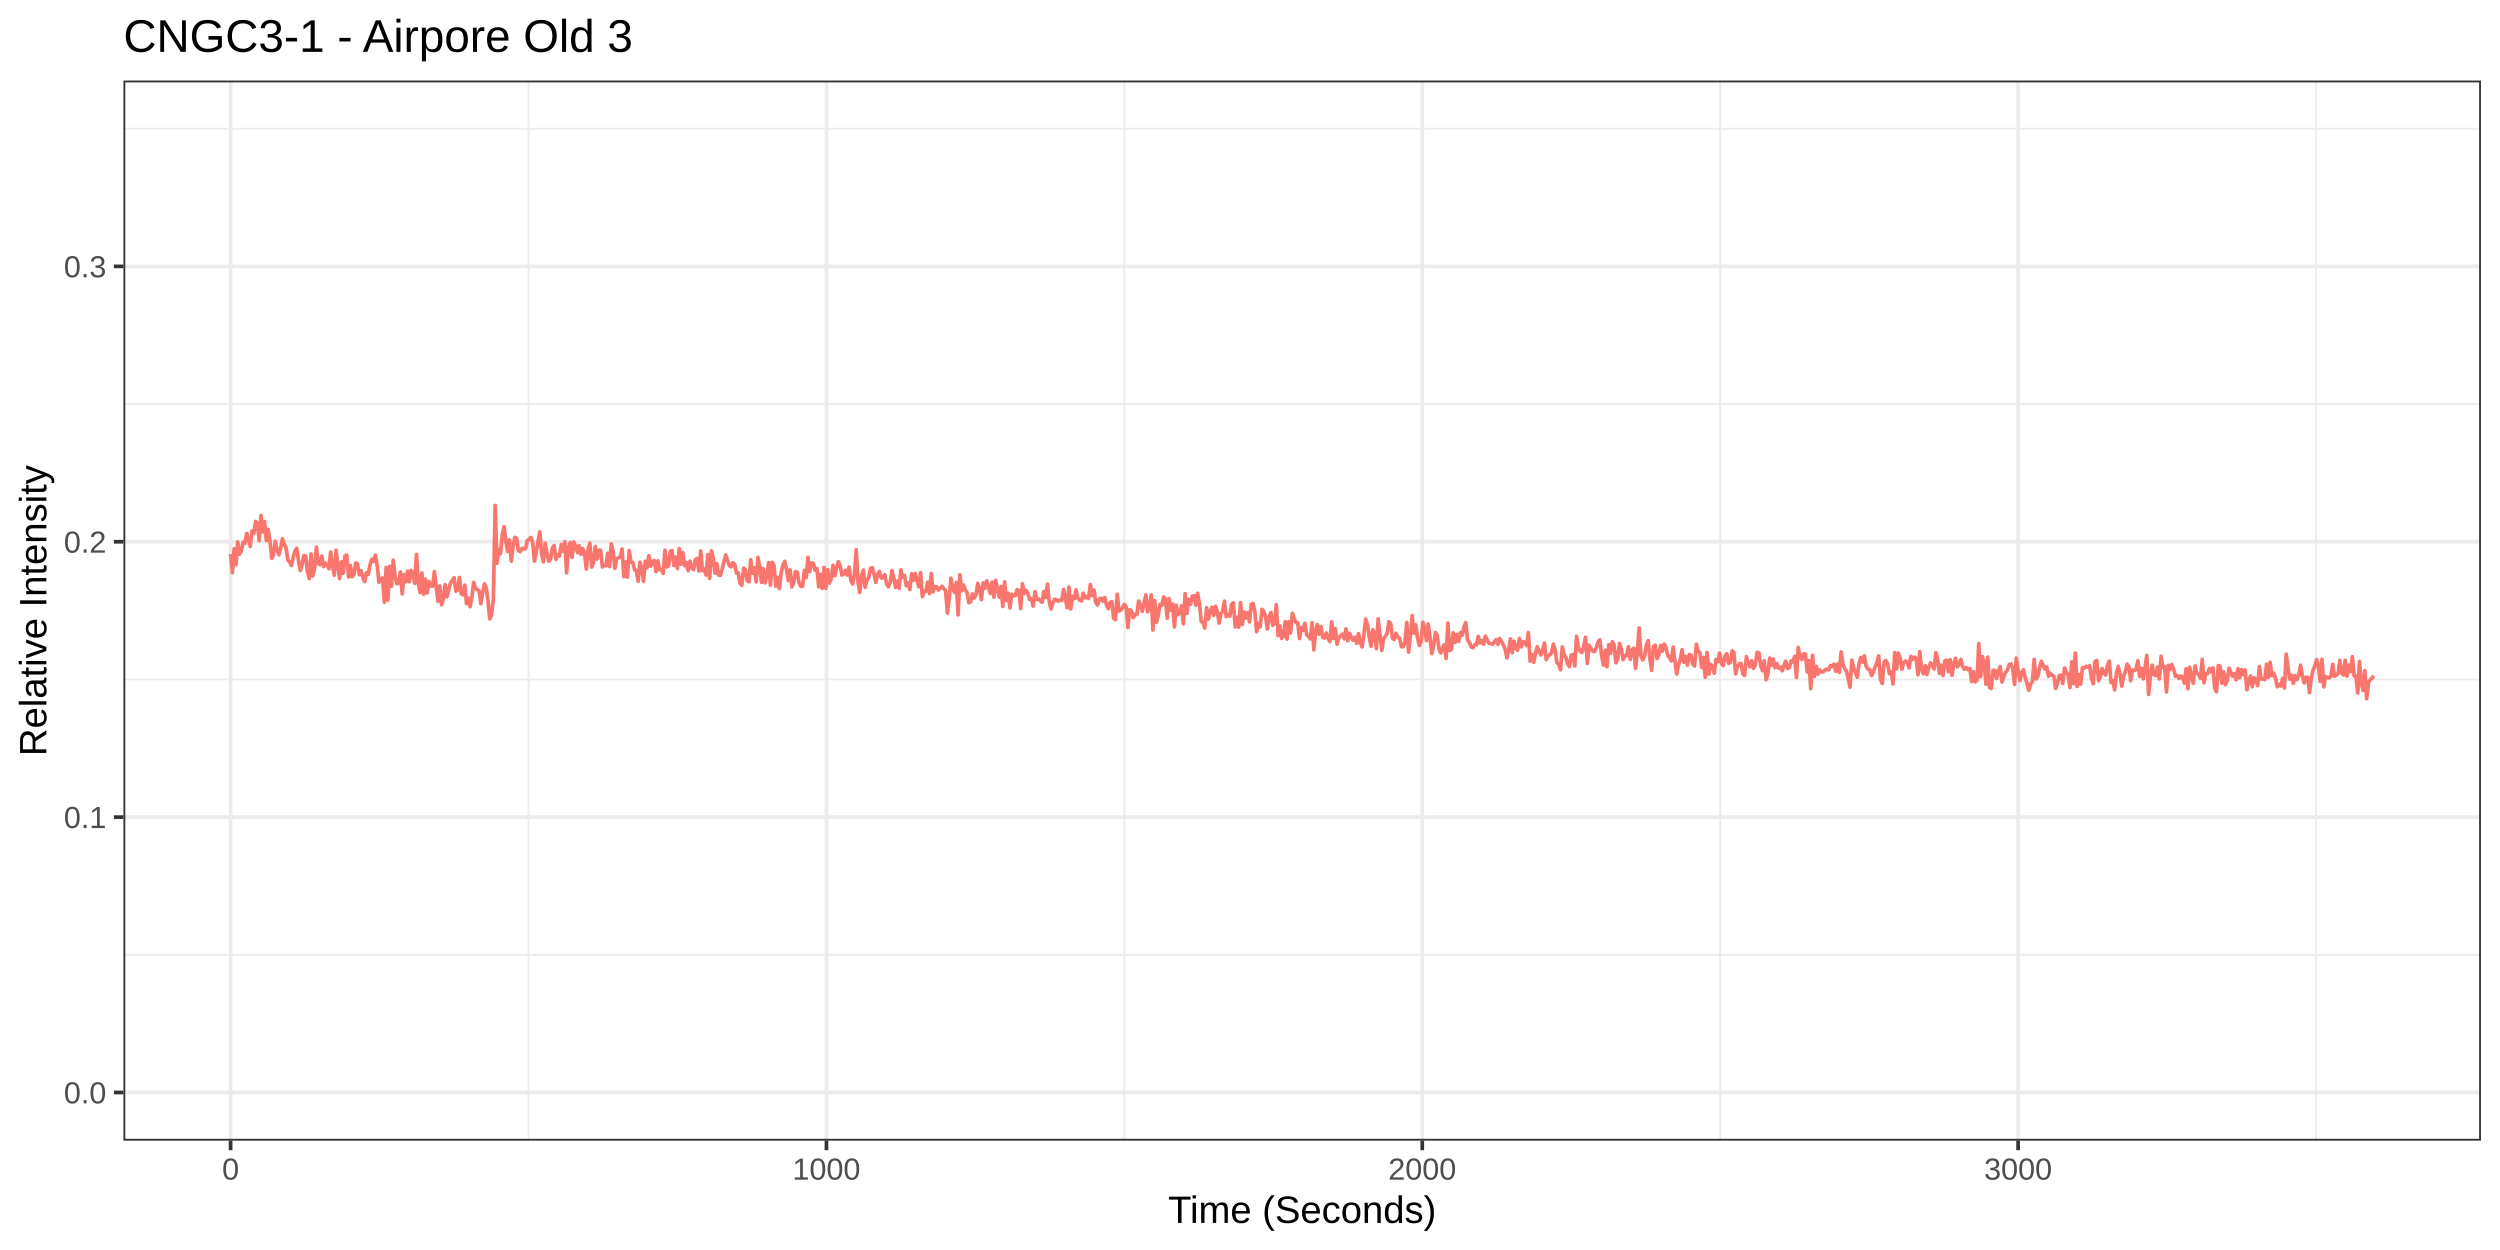
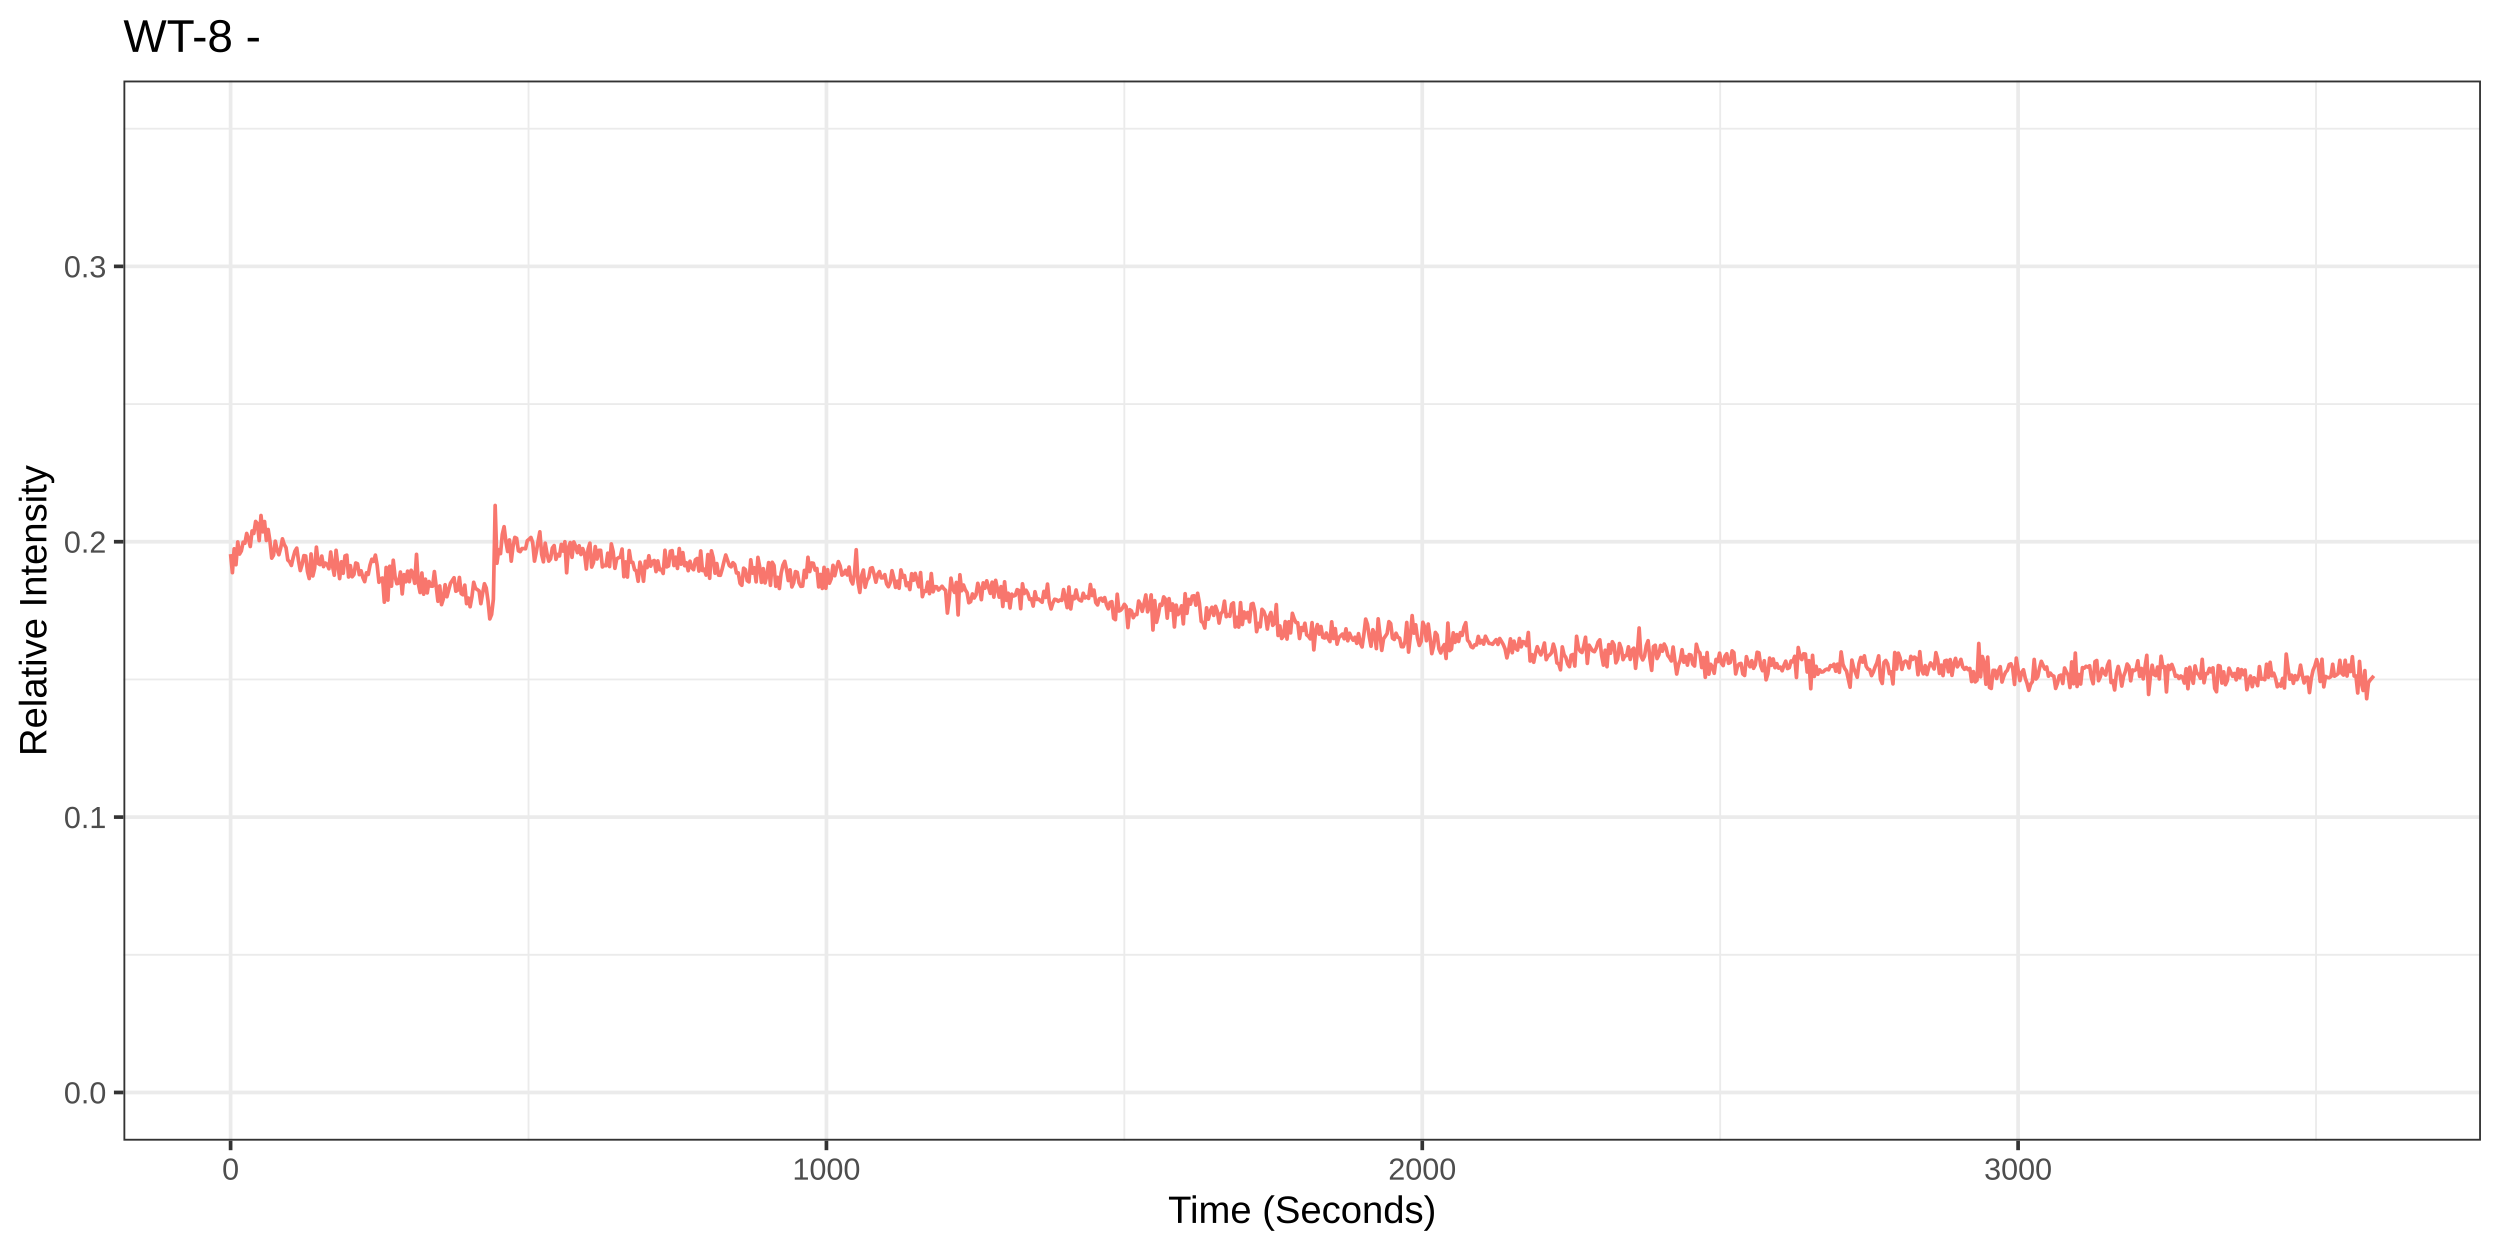
<svg xmlns="http://www.w3.org/2000/svg" width="960.00pt" height="480.00pt" viewBox="0 0 960.00 480.00">
  <g class="svglite">
    <defs>
      <style type="text/css">
    .svglite line, .svglite polyline, .svglite polygon, .svglite path, .svglite rect, .svglite circle {
      fill: none;
      stroke: #000000;
      stroke-linecap: round;
      stroke-linejoin: round;
      stroke-miterlimit: 10.00;
    }
    .svglite text {
      white-space: pre;
    }
    .svglite g.glyphgroup path {
      fill: inherit;
      stroke: none;
    }
  </style>
    </defs>
    <rect width="100%" height="100%" style="stroke: none; fill: #FFFFFF;" />
    <defs>
      <clipPath id="cpMC4wMHw5NjAuMDB8MC4wMHw0ODAuMDA=">
        <rect x="0.00" y="0.00" width="960.00" height="480.00" />
      </clipPath>
    </defs>
    <g clip-path="url(#cpMC4wMHw5NjAuMDB8MC4wMHw0ODAuMDA=)">
      <rect x="0.00" y="0.00" width="960.00" height="480.00" style="stroke-width: 1.42; stroke: #FFFFFF; fill: #FFFFFF;" />
    </g>
    <defs>
      <clipPath id="cpNDcuNDB8OTUyLjY5fDMwLjkyfDQzOC4wMQ==">
        <rect x="47.40" y="30.92" width="905.29" height="407.09" />
      </clipPath>
    </defs>
    <g clip-path="url(#cpNDcuNDB8OTUyLjY5fDMwLjkyfDQzOC4wMQ==)">
      <rect x="47.40" y="30.92" width="905.29" height="407.09" style="stroke-width: 1.42; stroke: none; fill: #FFFFFF;" />
      <polyline points="47.40,366.64 952.69,366.64 " style="stroke-width: 0.71; stroke: #EBEBEB; stroke-linecap: butt;" />
      <polyline points="47.40,260.90 952.69,260.90 " style="stroke-width: 0.71; stroke: #EBEBEB; stroke-linecap: butt;" />
      <polyline points="47.40,155.16 952.69,155.16 " style="stroke-width: 0.71; stroke: #EBEBEB; stroke-linecap: butt;" />
      <polyline points="47.40,49.42 952.69,49.42 " style="stroke-width: 0.71; stroke: #EBEBEB; stroke-linecap: butt;" />
      <polyline points="202.95,438.01 202.95,30.92 " style="stroke-width: 0.71; stroke: #EBEBEB; stroke-linecap: butt;" />
      <polyline points="431.75,438.01 431.75,30.92 " style="stroke-width: 0.71; stroke: #EBEBEB; stroke-linecap: butt;" />
      <polyline points="660.55,438.01 660.55,30.92 " style="stroke-width: 0.71; stroke: #EBEBEB; stroke-linecap: butt;" />
      <polyline points="889.35,438.01 889.35,30.92 " style="stroke-width: 0.71; stroke: #EBEBEB; stroke-linecap: butt;" />
      <polyline points="47.40,419.51 952.69,419.51 " style="stroke-width: 1.42; stroke: #EBEBEB; stroke-linecap: butt;" />
      <polyline points="47.40,313.77 952.69,313.77 " style="stroke-width: 1.42; stroke: #EBEBEB; stroke-linecap: butt;" />
      <polyline points="47.40,208.03 952.69,208.03 " style="stroke-width: 1.42; stroke: #EBEBEB; stroke-linecap: butt;" />
      <polyline points="47.40,102.29 952.69,102.29 " style="stroke-width: 1.42; stroke: #EBEBEB; stroke-linecap: butt;" />
      <polyline points="88.55,438.01 88.55,30.92 " style="stroke-width: 1.42; stroke: #EBEBEB; stroke-linecap: butt;" />
      <polyline points="317.35,438.01 317.35,30.92 " style="stroke-width: 1.42; stroke: #EBEBEB; stroke-linecap: butt;" />
      <polyline points="546.15,438.01 546.15,30.92 " style="stroke-width: 1.42; stroke: #EBEBEB; stroke-linecap: butt;" />
      <polyline points="774.95,438.01 774.95,30.92 " style="stroke-width: 1.42; stroke: #EBEBEB; stroke-linecap: butt;" />
      <polyline points="88.55,212.78 89.24,219.91 89.92,210.73 90.61,216.86 91.30,208.10 91.98,212.77 92.67,211.56 93.36,208.21 94.04,208.60 94.73,204.84 95.42,206.98 96.10,209.86 96.79,203.89 97.47,204.85 98.16,200.23 98.85,201.05 99.53,207.60 100.22,197.95 100.91,204.23 101.59,200.27 102.28,207.54 102.97,203.32 103.65,207.76 104.34,214.33 105.03,213.19 105.71,207.81 106.40,211.21 107.08,213.02 107.77,210.50 108.46,206.91 109.14,209.07 109.83,210.29 110.52,215.07 111.20,215.71 111.89,217.14 112.58,214.10 113.26,211.66 113.95,210.48 114.63,215.32 115.32,219.10 116.01,216.76 116.69,213.36 117.38,213.49 118.07,219.48 118.75,222.17 119.44,212.72 120.13,221.16 120.81,218.21 121.50,210.10 122.19,216.36 122.87,216.82 123.56,213.53 124.24,217.59 124.93,216.20 125.62,216.72 126.30,218.40 126.99,211.98 127.68,217.32 128.36,220.89 129.05,211.32 129.74,217.03 130.42,222.19 131.11,215.72 131.79,220.14 132.48,213.48 133.17,213.18 133.85,221.57 134.54,217.21 135.23,221.48 135.91,220.62 136.60,216.19 137.29,216.49 137.97,220.67 138.66,219.19 139.35,221.79 140.03,223.36 140.72,219.95 141.40,220.58 142.09,216.99 142.78,214.76 143.46,215.58 144.15,213.16 144.84,217.14 145.52,223.60 146.21,222.22 146.90,221.96 147.58,231.24 148.27,217.90 148.95,230.44 149.64,217.44 150.33,225.10 151.01,215.13 151.70,221.37 152.39,224.14 153.07,223.90 153.76,219.66 154.45,228.06 155.13,220.66 155.82,223.42 156.51,219.32 157.19,223.38 157.88,218.99 158.56,220.31 159.25,223.99 159.94,212.87 160.62,224.01 161.31,227.53 162.00,220.03 162.68,228.18 163.37,222.39 164.06,227.68 164.74,223.30 165.43,225.05 166.11,225.10 166.80,219.49 167.49,225.14 168.17,230.89 168.86,225.00 169.55,232.19 170.23,229.99 170.92,224.53 171.61,229.15 172.29,226.56 172.98,223.97 173.67,222.92 174.35,221.85 175.04,227.04 175.72,226.62 176.41,221.74 177.10,227.96 177.78,228.40 178.47,224.69 179.16,231.81 179.84,229.64 180.53,232.99 181.22,229.15 181.90,223.60 182.59,225.94 183.27,226.40 183.96,226.89 184.65,231.81 185.33,227.78 186.02,224.16 186.71,225.77 187.39,230.66 188.08,237.67 188.77,235.97 189.45,230.10 190.14,194.10 190.83,216.29 191.51,211.07 192.20,212.60 192.88,205.21 193.57,202.25 194.26,207.94 194.94,211.78 195.63,207.33 196.32,215.49 197.00,209.91 197.69,206.36 198.38,206.71 199.06,211.50 199.75,211.83 200.43,210.64 201.12,210.65 201.81,210.73 202.49,207.64 203.18,207.08 203.87,206.38 204.55,208.32 205.24,215.47 205.93,211.97 206.61,207.97 207.30,204.22 207.99,212.86 208.67,215.75 209.36,208.57 210.04,212.56 210.73,215.48 211.42,214.59 212.10,210.44 212.79,209.50 213.48,214.81 214.16,212.89 214.85,213.48 215.54,209.05 216.22,211.63 216.91,208.02 217.59,219.95 218.28,210.27 218.97,208.35 219.65,214.02 220.34,208.11 221.03,209.76 221.71,212.22 222.40,209.56 223.09,212.94 223.77,210.66 224.46,212.54 225.15,218.50 225.83,210.83 226.52,208.57 227.20,217.76 227.89,216.05 228.58,209.88 229.26,214.66 229.95,211.34 230.64,211.32 231.32,217.71 232.01,217.06 232.70,217.24 233.38,212.42 234.07,217.58 234.75,208.85 235.44,211.76 236.13,218.24 236.81,214.64 237.50,214.17 238.19,213.98 238.87,210.84 239.56,221.46 240.25,215.77 240.93,221.60 241.62,211.42 242.31,215.86 242.99,215.96 243.68,218.75 244.36,219.26 245.05,223.21 245.74,215.87 246.42,218.22 247.11,223.20 247.80,215.54 248.48,217.95 249.17,213.41 249.86,217.42 250.54,215.60 251.23,215.24 251.91,219.50 252.60,215.38 253.29,218.78 253.97,218.63 254.66,220.21 255.35,211.30 256.03,217.69 256.72,217.31 257.41,211.69 258.09,211.43 258.78,217.16 259.46,213.96 260.15,218.28 260.84,210.65 261.52,216.65 262.21,212.20 262.90,217.23 263.58,216.08 264.27,219.15 264.96,215.51 265.64,217.99 266.33,218.77 267.02,214.98 267.70,214.46 268.39,219.30 269.07,211.57 269.76,219.10 270.45,218.55 271.13,220.84 271.82,212.94 272.51,222.06 273.19,211.52 273.88,214.26 274.57,220.12 275.25,216.40 275.94,220.87 276.62,220.91 277.31,218.54 278.00,215.68 278.68,213.12 279.37,215.13 280.06,217.17 280.74,217.67 281.43,216.07 282.12,216.76 282.80,220.02 283.49,219.97 284.18,224.02 284.86,224.76 285.55,218.18 286.23,218.75 286.92,222.97 287.61,223.45 288.29,214.96 288.98,220.10 289.67,218.02 290.35,223.43 291.04,214.04 291.73,217.72 292.41,223.63 293.10,218.36 293.78,223.84 294.47,220.94 295.16,216.04 295.84,224.77 296.53,215.92 297.22,217.13 297.90,225.14 298.59,221.68 299.28,225.99 299.96,220.09 300.65,217.02 301.34,215.55 302.02,218.70 302.71,222.94 303.39,218.82 304.08,225.39 304.77,223.80 305.45,219.50 306.14,219.77 306.83,223.82 307.51,225.16 308.20,225.07 308.89,219.03 309.57,221.79 310.26,214.00 310.94,219.48 311.63,216.18 312.32,216.29 313.00,218.92 313.69,218.31 314.38,225.37 315.06,220.59 315.75,225.96 316.44,217.88 317.12,225.91 317.81,218.76 318.50,223.95 319.18,222.22 319.87,217.09 320.55,221.08 321.24,218.13 321.93,215.66 322.61,217.29 323.30,220.85 323.99,220.37 324.67,219.01 325.36,220.80 326.05,217.74 326.73,222.83 327.42,224.24 328.10,220.47 328.79,211.09 329.48,223.62 330.16,227.50 330.85,221.10 331.54,218.88 332.22,225.53 332.91,222.79 333.60,221.80 334.28,218.26 334.97,218.01 335.66,220.60 336.34,223.57 337.03,220.53 337.71,219.47 338.40,221.90 339.09,221.89 339.77,220.66 340.46,224.21 341.15,225.30 341.83,223.68 342.52,219.15 343.21,221.88 343.89,225.56 344.58,223.17 345.26,225.90 345.95,218.85 346.64,221.65 347.32,221.00 348.01,224.90 348.70,223.84 349.38,226.39 350.07,220.31 350.76,222.82 351.44,220.19 352.13,222.77 352.82,225.33 353.50,219.88 354.19,229.13 354.87,226.91 355.56,227.08 356.25,223.54 356.93,227.97 357.62,220.25 358.31,227.26 358.99,225.27 359.68,225.32 360.37,226.59 361.05,225.93 361.74,225.12 362.42,226.05 363.11,226.71 363.80,235.42 364.48,230.14 365.17,222.02 365.86,226.07 366.54,227.49 367.23,223.65 367.92,236.13 368.60,220.71 369.29,226.84 369.98,224.64 370.66,226.47 371.35,227.57 372.03,231.46 372.72,231.03 373.41,228.07 374.09,229.63 374.78,228.42 375.47,224.00 376.15,226.14 376.84,230.28 377.53,223.82 378.21,225.87 378.90,223.04 379.58,225.49 380.27,227.85 380.96,223.56 381.64,229.30 382.33,222.85 383.02,226.23 383.70,229.31 384.39,225.27 385.08,232.89 385.76,223.41 386.45,230.53 387.14,227.80 387.82,233.45 388.51,228.15 389.19,228.87 389.88,228.61 390.57,226.42 391.25,226.75 391.94,233.74 392.63,224.17 393.31,227.92 394.00,226.65 394.69,227.88 395.37,230.17 396.06,229.96 396.74,232.73 397.43,227.22 398.12,230.20 398.80,230.00 399.49,230.68 400.18,231.27 400.86,227.09 401.55,229.41 402.24,224.29 402.92,231.21 403.61,233.84 404.30,231.56 404.98,230.11 405.67,230.29 406.35,230.90 407.04,230.38 407.73,230.56 408.41,226.40 409.10,229.76 409.79,233.32 410.47,225.42 411.16,233.84 411.85,229.05 412.53,229.92 413.22,226.55 413.90,229.75 414.59,230.45 415.28,230.77 415.96,227.81 416.65,229.61 417.34,229.11 418.02,229.78 418.71,224.45 419.40,228.69 420.08,226.59 420.77,231.38 421.46,232.30 422.14,229.95 422.83,229.70 423.51,230.85 424.20,229.48 424.89,232.21 425.57,233.78 426.26,231.34 426.95,231.03 427.63,237.41 428.32,237.95 429.01,228.18 429.69,234.64 430.38,234.29 431.06,233.43 431.75,232.06 432.44,232.96 433.12,240.99 433.81,234.12 434.50,234.62 435.18,237.19 435.87,235.92 436.56,236.00 437.24,230.79 437.93,232.10 438.62,234.75 439.30,231.84 439.99,228.47 440.67,234.95 441.36,232.98 442.05,228.44 442.73,241.92 443.42,230.64 444.11,238.96 444.79,236.13 445.48,232.06 446.17,232.43 446.85,229.21 447.54,230.11 448.22,237.37 448.91,229.87 449.60,234.30 450.28,231.92 450.97,240.76 451.66,232.38 452.34,236.02 453.03,235.15 453.72,232.64 454.40,239.57 455.09,227.98 455.78,235.53 456.46,230.15 457.15,232.00 457.83,228.91 458.52,228.78 459.21,232.39 459.89,227.82 460.58,231.64 461.27,238.63 461.95,239.07 462.64,241.17 463.33,233.40 464.01,237.78 464.70,234.70 465.38,233.20 466.07,236.31 466.76,232.82 467.44,234.72 468.13,239.27 468.82,235.64 469.50,234.85 470.19,230.84 470.88,236.82 471.56,236.04 472.25,236.66 472.94,232.05 473.62,231.49 474.31,240.75 474.99,237.04 475.68,240.81 476.37,231.42 477.05,239.82 477.74,234.99 478.43,237.30 479.11,235.19 479.80,238.80 480.49,232.01 481.17,231.71 481.86,234.89 482.54,242.57 483.23,239.37 483.92,240.71 484.60,233.98 485.29,234.78 485.98,236.78 486.66,241.56 487.35,236.82 488.04,235.18 488.72,240.14 489.41,239.37 490.10,232.16 490.78,244.02 491.47,240.36 492.15,245.18 492.84,244.30 493.53,238.69 494.21,245.40 494.90,238.76 495.59,243.03 496.27,235.51 496.96,237.59 497.65,239.06 498.33,239.14 499.02,245.18 499.70,240.99 500.39,242.08 501.08,239.33 501.76,243.79 502.45,244.33 503.14,245.33 503.82,239.09 504.51,249.55 505.20,242.30 505.88,239.84 506.57,243.52 507.26,240.58 507.94,244.74 508.63,245.00 509.31,243.07 510.00,245.18 510.69,246.37 511.37,238.78 512.06,245.19 512.75,241.40 513.43,247.36 514.12,244.85 514.81,244.13 515.49,243.48 516.18,245.29 516.86,241.47 517.55,246.06 518.24,243.16 518.92,244.83 519.61,245.84 520.30,244.70 520.98,247.04 521.67,243.32 522.36,246.91 523.04,248.43 523.73,243.59 524.42,237.73 525.10,239.74 525.79,244.47 526.47,248.16 527.16,241.81 527.85,243.42 528.53,249.07 529.22,237.63 529.91,243.72 530.59,249.75 531.28,245.31 531.97,244.32 532.65,243.26 533.34,238.71 534.02,239.43 534.71,245.04 535.40,245.55 536.08,243.16 536.77,244.72 537.46,245.07 538.14,248.33 538.83,248.35 539.52,246.35 540.20,239.03 540.89,250.41 541.58,244.39 542.26,236.39 542.95,243.14 543.63,239.93 544.32,245.02 545.01,247.84 545.69,246.38 546.38,238.96 547.07,240.77 547.75,246.05 548.44,239.64 549.13,244.85 549.81,250.99 550.50,248.13 551.18,242.85 551.87,243.84 552.56,249.15 553.24,250.75 553.93,248.76 554.62,247.52 555.30,252.85 555.99,239.26 556.68,249.84 557.36,249.28 558.05,243.00 558.74,246.68 559.42,243.68 560.11,246.31 560.79,242.92 561.48,243.98 562.17,240.78 562.85,239.10 563.54,245.83 564.23,246.61 564.91,248.35 565.60,248.73 566.29,247.59 566.97,247.66 567.66,244.38 568.34,246.91 569.03,245.93 569.72,247.36 570.40,244.31 571.09,245.74 571.78,247.07 572.46,247.13 573.15,247.42 573.84,246.44 574.52,245.62 575.21,247.47 575.90,245.18 576.58,246.31 577.27,247.54 577.95,249.19 578.64,252.63 579.33,249.68 580.01,245.32 580.70,250.65 581.39,246.20 582.07,249.02 582.76,249.66 583.45,245.16 584.13,248.40 584.82,246.37 585.50,246.60 586.19,247.91 586.88,242.88 587.56,253.82 588.25,251.38 588.94,254.31 589.62,250.92 590.31,248.34 591.00,250.14 591.68,251.49 592.37,249.62 593.06,246.92 593.74,253.31 594.43,251.91 595.11,251.46 595.80,250.65 596.49,247.33 597.17,249.69 597.86,254.58 598.55,254.90 599.23,257.22 599.92,248.41 600.61,251.43 601.29,252.48 601.98,254.98 602.66,256.01 603.35,251.60 604.04,251.33 604.72,255.76 605.41,244.34 606.10,248.68 606.78,250.05 607.47,250.56 608.16,248.11 608.84,244.70 609.53,254.74 610.22,247.75 610.90,248.90 611.59,249.93 612.27,250.26 612.96,248.85 613.65,246.58 614.33,245.69 615.02,251.67 615.71,255.41 616.39,249.69 617.08,256.02 617.77,247.53 618.45,250.85 619.14,246.43 619.82,247.62 620.51,254.53 621.20,253.03 621.88,247.10 622.57,249.01 623.26,253.31 623.94,251.80 624.63,251.75 625.32,248.37 626.00,253.22 626.69,249.64 627.38,248.91 628.06,256.63 628.75,250.43 629.43,241.14 630.12,251.90 630.81,253.41 631.49,251.99 632.18,247.87 632.87,246.02 633.55,252.72 634.24,257.42 634.93,248.29 635.61,247.78 636.30,252.89 636.98,251.54 637.67,247.84 638.36,250.06 639.04,247.31 639.73,248.69 640.42,251.67 641.10,252.55 641.79,253.82 642.48,248.47 643.16,253.71 643.85,258.82 644.54,255.24 645.22,253.47 645.91,249.49 646.59,254.29 647.28,252.11 647.97,255.41 648.65,251.35 649.34,251.55 650.03,255.03 650.71,255.75 651.40,247.39 652.09,249.98 652.77,250.72 653.46,256.33 654.14,252.49 654.83,260.10 655.52,250.58 656.20,258.88 656.89,255.09 657.58,256.09 658.26,258.54 658.95,253.22 659.64,254.05 660.32,250.81 661.01,254.68 661.70,255.59 662.38,251.98 663.07,251.03 663.75,254.72 664.44,254.36 665.13,249.93 665.81,250.60 666.50,258.79 667.19,255.87 667.87,254.94 668.56,254.75 669.25,258.79 669.93,259.38 670.62,252.16 671.30,254.56 671.99,256.03 672.68,253.72 673.36,256.63 674.05,255.28 674.74,250.47 675.42,250.69 676.11,255.67 676.80,257.55 677.48,253.72 678.17,261.04 678.86,258.80 679.54,252.71 680.23,255.48 680.91,253.04 681.60,256.40 682.29,254.83 682.97,256.57 683.66,256.16 684.35,257.58 685.03,255.53 685.72,253.89 686.41,256.73 687.09,256.38 687.78,253.81 688.46,254.15 689.15,252.02 689.84,260.17 690.52,248.65 691.21,252.14 691.90,253.28 692.58,251.07 693.27,251.15 693.96,258.06 694.64,253.70 695.33,264.47 696.02,251.65 696.70,259.76 697.39,255.87 698.07,258.92 698.76,257.22 699.45,258.08 700.13,257.95 700.82,257.27 701.51,256.93 702.19,257.21 702.88,255.58 703.57,255.89 704.25,255.05 704.94,257.75 705.62,255.03 706.31,258.19 707.00,250.34 707.68,255.07 708.37,256.71 709.06,257.69 709.74,260.74 710.43,263.90 711.12,253.48 711.80,256.47 712.49,258.25 713.17,260.07 713.86,254.80 714.55,252.47 715.23,254.27 715.92,251.85 716.61,255.84 717.29,256.92 717.98,257.15 718.67,259.44 719.35,258.08 720.04,256.08 720.73,254.56 721.41,251.85 722.10,260.79 722.78,262.45 723.47,254.35 724.16,253.62 724.84,254.92 725.53,258.68 726.22,257.99 726.90,262.62 727.59,250.57 728.28,256.89 728.96,250.81 729.65,252.70 730.33,257.04 731.02,254.42 731.71,253.84 732.39,254.33 733.08,256.49 733.77,252.05 734.45,253.23 735.14,252.33 735.83,252.84 736.51,259.10 737.20,250.25 737.89,257.16 738.57,258.75 739.26,255.60 739.94,259.03 740.63,256.29 741.32,254.55 742.00,255.42 742.69,256.89 743.38,250.62 744.06,253.18 744.75,258.59 745.44,255.40 746.12,259.42 746.81,253.80 747.49,253.56 748.18,257.95 748.87,253.28 749.55,259.34 750.24,254.93 750.93,252.81 751.61,256.07 752.30,254.93 752.99,253.20 753.67,256.07 754.36,257.01 755.05,256.31 755.73,257.14 756.42,256.67 757.10,261.72 757.79,257.90 758.48,261.85 759.16,261.24 759.85,247.09 760.54,259.90 761.22,252.11 761.91,254.47 762.60,262.75 763.28,252.33 763.97,263.97 764.65,264.36 765.34,257.41 766.03,257.42 766.71,260.54 767.40,257.54 768.09,256.01 768.77,261.90 769.46,259.70 770.15,258.11 770.83,257.37 771.52,255.18 772.21,254.90 772.89,256.76 773.58,262.82 774.26,252.71 774.95,257.26 775.64,261.35 776.32,258.23 777.01,257.19 777.70,260.41 778.38,262.35 779.07,265.10 779.76,262.76 780.44,261.76 781.13,253.23 781.81,260.73 782.50,259.86 783.19,256.44 783.87,253.95 784.56,255.51 785.25,256.92 785.93,256.11 786.62,259.67 787.31,258.47 787.99,259.33 788.68,259.66 789.37,264.36 790.05,262.44 790.74,259.52 791.42,259.23 792.11,262.47 792.80,256.51 793.48,258.03 794.17,259.24 794.86,264.01 795.54,254.17 796.23,262.56 796.92,250.78 797.60,263.62 798.29,259.00 798.97,262.67 799.66,256.37 800.35,256.58 801.03,255.86 801.72,256.16 802.41,255.65 803.09,260.21 803.78,262.55 804.47,254.07 805.15,253.64 805.84,261.40 806.53,259.86 807.21,256.72 807.90,258.41 808.58,259.23 809.27,255.54 809.96,253.87 810.64,262.09 811.33,261.38 812.02,264.94 812.70,258.64 813.39,255.92 814.08,258.75 814.76,263.45 815.45,259.70 816.13,257.90 816.82,254.99 817.51,255.94 818.19,261.43 818.88,257.25 819.57,257.51 820.25,257.06 820.94,253.73 821.63,259.74 822.31,256.68 823.00,260.69 823.69,256.09 824.37,251.65 825.06,266.67 825.74,259.80 826.43,255.45 827.12,259.00 827.80,259.46 828.49,256.14 829.18,260.71 829.86,252.00 830.55,256.29 831.24,256.02 831.92,265.70 832.61,255.51 833.29,257.08 833.98,255.15 834.67,256.98 835.35,259.71 836.04,259.39 836.73,260.54 837.41,259.57 838.10,260.01 838.79,262.29 839.47,256.80 840.16,264.47 840.85,256.23 841.53,259.72 842.22,262.38 842.90,255.72 843.59,258.48 844.28,259.01 844.96,260.47 845.65,253.19 846.34,262.18 847.02,258.69 847.71,258.68 848.40,256.68 849.08,258.03 849.77,256.46 850.45,264.33 851.14,265.64 851.83,255.57 852.51,255.82 853.20,262.31 853.89,257.99 854.57,262.92 855.26,261.38 855.95,256.57 856.63,258.16 857.32,259.69 858.01,258.61 858.69,261.07 859.38,256.82 860.06,260.26 860.75,257.14 861.44,259.09 862.12,257.29 862.81,264.85 863.50,261.54 864.18,259.60 864.87,263.68 865.56,260.27 866.24,261.08 866.93,263.29 867.61,255.98 868.30,260.77 868.99,260.64 869.67,261.00 870.36,255.06 871.05,260.08 871.73,254.33 872.42,259.51 873.11,258.51 873.79,260.42 874.48,263.71 875.17,262.73 875.85,263.47 876.54,260.50 877.22,264.18 877.91,251.17 878.60,256.57 879.28,260.83 879.97,259.26 880.66,262.40 881.34,259.44 882.03,260.99 882.72,259.41 883.40,255.42 884.09,259.27 884.77,262.25 885.46,260.12 886.15,260.04 886.83,265.96 887.52,260.60 888.21,257.36 888.89,255.79 889.58,253.28 890.27,255.75 890.95,261.69 891.64,253.15 892.33,263.76 893.01,259.75 893.70,260.14 894.38,260.25 895.07,259.81 895.76,255.08 896.44,259.66 897.13,259.23 897.82,258.71 898.50,253.56 899.19,258.49 899.88,259.23 900.56,253.55 901.25,259.60 901.93,255.44 902.62,257.86 903.31,252.18 903.99,259.60 904.68,259.55 905.37,266.11 906.05,253.99 906.74,262.10 907.43,265.15 908.11,257.51 908.80,268.31 909.49,262.11 910.17,261.11 910.86,260.34 911.54,259.52 " style="stroke-width: 1.42; stroke: #F8766D; stroke-linecap: butt;" />
      <rect x="47.40" y="30.92" width="905.29" height="407.09" style="stroke-width: 1.42; stroke: #333333;" />
    </g>
    <g clip-path="url(#cpMC4wMHw5NjAuMDB8MC4wMHw0ODAuMDA=)">
      <text x="40.83" y="423.71" text-anchor="end" style="font-size: 11.73px;fill: #4D4D4D; font-family: &quot;Arial&quot;;" textLength="16.28px" lengthAdjust="spacingAndGlyphs">0.0</text>
      <text x="40.83" y="317.97" text-anchor="end" style="font-size: 11.73px;fill: #4D4D4D; font-family: &quot;Arial&quot;;" textLength="16.28px" lengthAdjust="spacingAndGlyphs">0.1</text>
      <text x="40.83" y="212.23" text-anchor="end" style="font-size: 11.73px;fill: #4D4D4D; font-family: &quot;Arial&quot;;" textLength="16.28px" lengthAdjust="spacingAndGlyphs">0.2</text>
      <text x="40.83" y="106.49" text-anchor="end" style="font-size: 11.73px;fill: #4D4D4D; font-family: &quot;Arial&quot;;" textLength="16.28px" lengthAdjust="spacingAndGlyphs">0.3</text>
      <polyline points="43.75,419.51 47.40,419.51 " style="stroke-width: 1.42; stroke: #333333; stroke-linecap: butt;" />
      <polyline points="43.75,313.77 47.40,313.77 " style="stroke-width: 1.42; stroke: #333333; stroke-linecap: butt;" />
      <polyline points="43.75,208.03 47.40,208.03 " style="stroke-width: 1.42; stroke: #333333; stroke-linecap: butt;" />
      <polyline points="43.75,102.29 47.40,102.29 " style="stroke-width: 1.42; stroke: #333333; stroke-linecap: butt;" />
      <polyline points="88.55,441.67 88.55,438.01 " style="stroke-width: 1.42; stroke: #333333; stroke-linecap: butt;" />
      <polyline points="317.35,441.67 317.35,438.01 " style="stroke-width: 1.42; stroke: #333333; stroke-linecap: butt;" />
      <polyline points="546.15,441.67 546.15,438.01 " style="stroke-width: 1.42; stroke: #333333; stroke-linecap: butt;" />
      <polyline points="774.95,441.67 774.95,438.01 " style="stroke-width: 1.42; stroke: #333333; stroke-linecap: butt;" />
      <text x="88.55" y="452.99" text-anchor="middle" style="font-size: 11.73px;fill: #4D4D4D; font-family: &quot;Arial&quot;;" textLength="6.52px" lengthAdjust="spacingAndGlyphs">0</text>
      <text x="317.35" y="452.99" text-anchor="middle" style="font-size: 11.73px;fill: #4D4D4D; font-family: &quot;Arial&quot;;" textLength="26.06px" lengthAdjust="spacingAndGlyphs">1000</text>
      <text x="546.15" y="452.99" text-anchor="middle" style="font-size: 11.73px;fill: #4D4D4D; font-family: &quot;Arial&quot;;" textLength="26.06px" lengthAdjust="spacingAndGlyphs">2000</text>
      <text x="774.95" y="452.99" text-anchor="middle" style="font-size: 11.73px;fill: #4D4D4D; font-family: &quot;Arial&quot;;" textLength="26.06px" lengthAdjust="spacingAndGlyphs">3000</text>
      <text x="500.05" y="469.61" text-anchor="middle" style="font-size: 14.67px; font-family: &quot;Arial&quot;;" textLength="102.91px" lengthAdjust="spacingAndGlyphs">Time (Seconds)</text>
      <text transform="translate(17.80,234.47) rotate(-90)" text-anchor="middle" style="font-size: 14.67px; font-family: &quot;Arial&quot;;" textLength="111.64px" lengthAdjust="spacingAndGlyphs">Relative Intensity</text>
-       <text x="47.40" y="19.91" style="font-size: 17.60px; font-family: &quot;Arial&quot;;" textLength="195.53px" lengthAdjust="spacingAndGlyphs">CNGC3-1 - Airpore Old 3</text>
+       <text x="47.40" y="19.91" style="font-size: 17.60px; font-family: &quot;Arial&quot;;" textLength="57.67px" lengthAdjust="spacingAndGlyphs">WT-8 - </text>
    </g>
  </g>
</svg>
